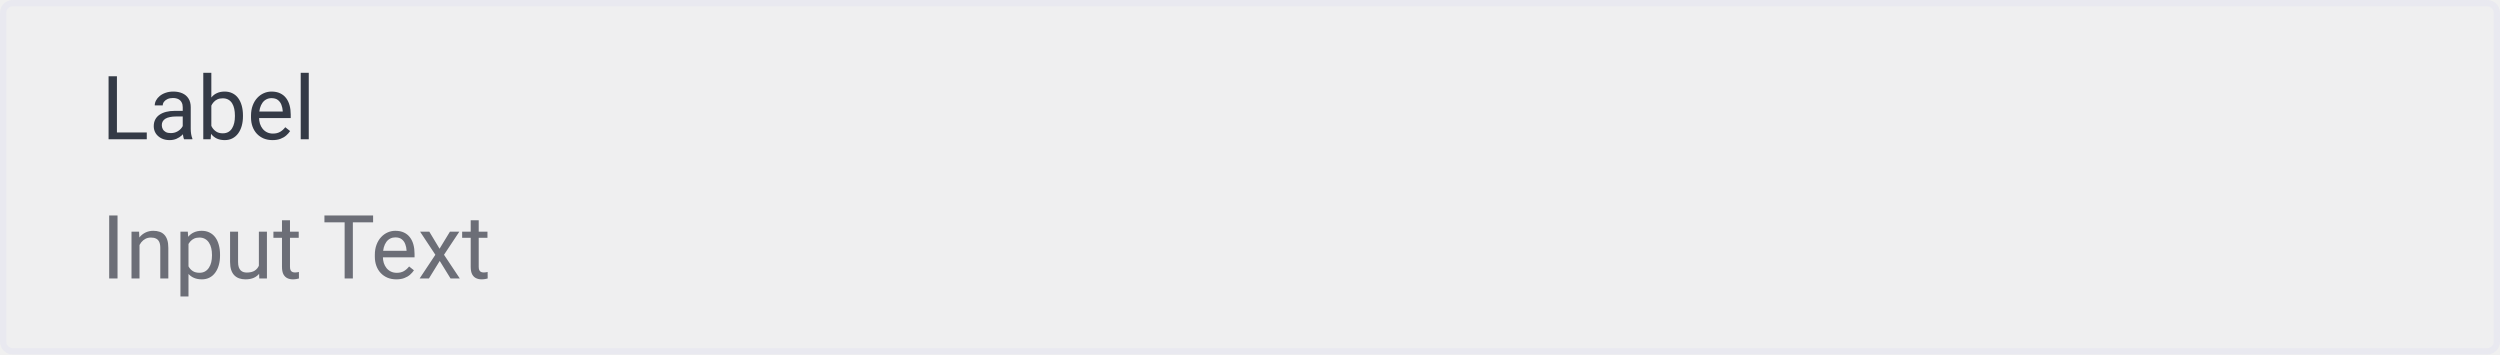
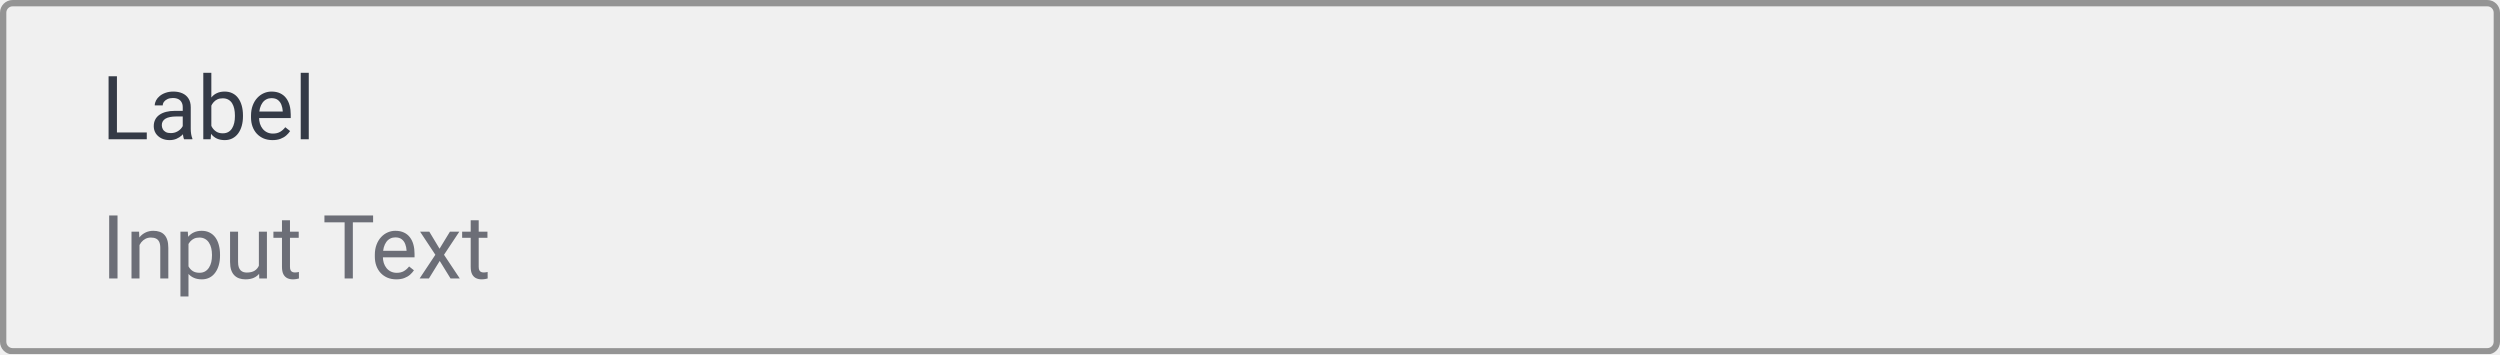
<svg xmlns="http://www.w3.org/2000/svg" width="395" height="56" viewBox="0 0 395 56" fill="none">
-   <g clip-path="url(#clip0_335_156)">
-     <path d="M2 0.5H393C393.828 0.5 394.5 1.172 394.5 2V54C394.5 54.828 393.828 55.5 393 55.5H2C1.172 55.5 0.5 54.828 0.5 54V2C0.5 1.172 1.172 0.5 2 0.5Z" fill="#E9E9F0" fill-opacity="0.24" stroke="#E9E9F0" />
-     <path d="M23.191 20.927V22H18.215V20.927H23.191ZM18.475 12.047V22H17.155V12.047H18.475ZM28.872 20.735V16.928C28.872 16.636 28.813 16.383 28.694 16.169C28.58 15.95 28.407 15.782 28.175 15.663C27.942 15.545 27.655 15.485 27.314 15.485C26.994 15.485 26.714 15.54 26.473 15.649C26.236 15.759 26.049 15.902 25.912 16.08C25.78 16.258 25.714 16.449 25.714 16.654H24.449C24.449 16.39 24.518 16.128 24.654 15.868C24.791 15.608 24.987 15.374 25.242 15.164C25.502 14.95 25.812 14.781 26.172 14.658C26.537 14.531 26.942 14.467 27.389 14.467C27.926 14.467 28.4 14.558 28.811 14.74C29.225 14.922 29.549 15.198 29.781 15.567C30.018 15.932 30.137 16.39 30.137 16.941V20.387C30.137 20.633 30.157 20.895 30.198 21.173C30.244 21.451 30.31 21.69 30.396 21.891V22H29.077C29.013 21.854 28.963 21.66 28.927 21.419C28.89 21.173 28.872 20.945 28.872 20.735ZM29.091 17.516L29.105 18.404H27.826C27.466 18.404 27.145 18.434 26.862 18.493C26.58 18.548 26.343 18.632 26.151 18.746C25.96 18.86 25.814 19.004 25.714 19.177C25.614 19.345 25.564 19.544 25.564 19.771C25.564 20.004 25.616 20.216 25.721 20.407C25.826 20.599 25.983 20.751 26.192 20.865C26.407 20.975 26.669 21.029 26.979 21.029C27.366 21.029 27.708 20.947 28.004 20.783C28.3 20.619 28.535 20.419 28.708 20.182C28.886 19.945 28.981 19.715 28.995 19.491L29.535 20.1C29.503 20.291 29.417 20.503 29.275 20.735C29.134 20.968 28.945 21.191 28.708 21.405C28.476 21.615 28.198 21.79 27.874 21.932C27.555 22.068 27.195 22.137 26.794 22.137C26.293 22.137 25.853 22.039 25.475 21.843C25.101 21.647 24.809 21.385 24.6 21.057C24.395 20.724 24.292 20.352 24.292 19.942C24.292 19.546 24.369 19.197 24.524 18.896C24.679 18.591 24.903 18.338 25.194 18.138C25.486 17.933 25.837 17.778 26.247 17.673C26.657 17.568 27.115 17.516 27.621 17.516H29.091ZM32.119 11.5H33.391V20.564L33.281 22H32.119V11.5ZM38.388 18.24V18.384C38.388 18.922 38.324 19.421 38.196 19.881C38.069 20.337 37.882 20.733 37.636 21.07C37.39 21.408 37.089 21.67 36.733 21.856C36.378 22.043 35.97 22.137 35.51 22.137C35.04 22.137 34.628 22.057 34.273 21.898C33.922 21.733 33.625 21.499 33.384 21.193C33.142 20.888 32.949 20.519 32.803 20.086C32.661 19.653 32.563 19.165 32.509 18.623V17.994C32.563 17.447 32.661 16.957 32.803 16.524C32.949 16.091 33.142 15.722 33.384 15.417C33.625 15.107 33.922 14.872 34.273 14.713C34.623 14.549 35.031 14.467 35.496 14.467C35.961 14.467 36.373 14.558 36.733 14.74C37.093 14.918 37.394 15.173 37.636 15.506C37.882 15.838 38.069 16.237 38.196 16.702C38.324 17.162 38.388 17.675 38.388 18.24ZM37.116 18.384V18.24C37.116 17.871 37.082 17.525 37.014 17.201C36.945 16.873 36.836 16.586 36.685 16.34C36.535 16.089 36.337 15.893 36.091 15.752C35.845 15.606 35.542 15.533 35.182 15.533C34.863 15.533 34.585 15.588 34.348 15.697C34.115 15.807 33.917 15.955 33.753 16.142C33.589 16.324 33.454 16.534 33.35 16.77C33.249 17.003 33.174 17.244 33.124 17.495V19.143C33.197 19.462 33.315 19.769 33.48 20.065C33.648 20.357 33.871 20.596 34.149 20.783C34.432 20.97 34.781 21.064 35.195 21.064C35.537 21.064 35.829 20.995 36.07 20.858C36.316 20.717 36.515 20.523 36.665 20.277C36.82 20.031 36.934 19.746 37.007 19.423C37.08 19.099 37.116 18.753 37.116 18.384ZM43.057 22.137C42.542 22.137 42.075 22.05 41.655 21.877C41.241 21.699 40.883 21.451 40.582 21.132C40.286 20.813 40.058 20.435 39.898 19.997C39.739 19.56 39.659 19.081 39.659 18.561V18.274C39.659 17.673 39.748 17.137 39.926 16.668C40.103 16.194 40.345 15.793 40.65 15.465C40.956 15.137 41.302 14.888 41.69 14.72C42.077 14.551 42.478 14.467 42.893 14.467C43.421 14.467 43.877 14.558 44.26 14.74C44.647 14.922 44.964 15.178 45.21 15.506C45.456 15.829 45.638 16.212 45.757 16.654C45.875 17.092 45.935 17.57 45.935 18.09V18.657H40.411V17.625H44.67V17.529C44.652 17.201 44.583 16.882 44.465 16.572C44.351 16.262 44.169 16.007 43.918 15.807C43.667 15.606 43.325 15.506 42.893 15.506C42.605 15.506 42.341 15.567 42.1 15.69C41.858 15.809 41.651 15.987 41.477 16.224C41.304 16.461 41.17 16.75 41.074 17.092C40.978 17.434 40.931 17.828 40.931 18.274V18.561C40.931 18.912 40.978 19.243 41.074 19.553C41.175 19.858 41.318 20.127 41.505 20.359C41.696 20.592 41.926 20.774 42.195 20.906C42.469 21.038 42.779 21.105 43.125 21.105C43.572 21.105 43.95 21.013 44.26 20.831C44.57 20.649 44.841 20.405 45.073 20.1L45.839 20.708C45.679 20.95 45.477 21.18 45.23 21.398C44.984 21.617 44.681 21.795 44.321 21.932C43.966 22.068 43.544 22.137 43.057 22.137ZM48.785 11.5V22H47.514V11.5H48.785Z" fill="#343A46" />
-     <path d="M18.57 34.047V44H17.251V34.047H18.57ZM22.043 38.183V44H20.778V36.603H21.975L22.043 38.183ZM21.742 40.022L21.216 40.001C21.22 39.495 21.296 39.028 21.441 38.6C21.587 38.167 21.792 37.791 22.057 37.472C22.321 37.153 22.635 36.907 23 36.733C23.369 36.556 23.777 36.467 24.224 36.467C24.588 36.467 24.916 36.517 25.208 36.617C25.5 36.713 25.748 36.868 25.953 37.082C26.163 37.296 26.322 37.574 26.432 37.916C26.541 38.253 26.596 38.666 26.596 39.153V44H25.324V39.14C25.324 38.752 25.267 38.442 25.153 38.21C25.039 37.973 24.873 37.802 24.654 37.697C24.436 37.588 24.167 37.533 23.848 37.533C23.533 37.533 23.246 37.599 22.986 37.731C22.731 37.864 22.51 38.046 22.323 38.278C22.141 38.511 21.997 38.777 21.893 39.078C21.792 39.374 21.742 39.689 21.742 40.022ZM29.781 38.025V46.844H28.51V36.603H29.672L29.781 38.025ZM34.765 40.24V40.384C34.765 40.922 34.701 41.421 34.573 41.881C34.446 42.337 34.259 42.733 34.013 43.07C33.771 43.408 33.473 43.67 33.117 43.856C32.762 44.043 32.354 44.137 31.894 44.137C31.424 44.137 31.009 44.059 30.649 43.904C30.289 43.749 29.984 43.524 29.733 43.227C29.483 42.931 29.282 42.576 29.132 42.161C28.986 41.746 28.886 41.279 28.831 40.76V39.994C28.886 39.447 28.988 38.957 29.139 38.524C29.289 38.092 29.487 37.722 29.733 37.417C29.984 37.107 30.287 36.872 30.643 36.713C30.998 36.549 31.408 36.467 31.873 36.467C32.338 36.467 32.75 36.558 33.11 36.74C33.47 36.918 33.773 37.173 34.02 37.506C34.266 37.839 34.45 38.237 34.573 38.702C34.701 39.162 34.765 39.675 34.765 40.24ZM33.493 40.384V40.24C33.493 39.871 33.454 39.525 33.377 39.201C33.3 38.873 33.179 38.586 33.015 38.34C32.855 38.089 32.65 37.893 32.399 37.752C32.149 37.606 31.85 37.533 31.504 37.533C31.185 37.533 30.907 37.588 30.67 37.697C30.438 37.807 30.239 37.955 30.075 38.142C29.911 38.324 29.777 38.533 29.672 38.77C29.572 39.003 29.496 39.245 29.446 39.495V41.266C29.537 41.585 29.665 41.885 29.829 42.168C29.993 42.446 30.212 42.672 30.485 42.845C30.759 43.013 31.103 43.098 31.518 43.098C31.859 43.098 32.153 43.027 32.399 42.886C32.65 42.74 32.855 42.542 33.015 42.291C33.179 42.04 33.3 41.753 33.377 41.43C33.454 41.102 33.493 40.753 33.493 40.384ZM40.903 42.291V36.603H42.175V44H40.965L40.903 42.291ZM41.143 40.732L41.669 40.719C41.669 41.211 41.617 41.667 41.512 42.086C41.411 42.501 41.247 42.861 41.02 43.166C40.792 43.471 40.493 43.711 40.124 43.884C39.755 44.052 39.306 44.137 38.777 44.137C38.417 44.137 38.087 44.084 37.786 43.98C37.49 43.875 37.235 43.713 37.02 43.494C36.806 43.275 36.64 42.991 36.522 42.64C36.408 42.289 36.351 41.867 36.351 41.375V36.603H37.615V41.389C37.615 41.721 37.652 41.997 37.725 42.216C37.802 42.43 37.905 42.601 38.032 42.728C38.164 42.852 38.31 42.938 38.47 42.988C38.634 43.038 38.802 43.063 38.976 43.063C39.513 43.063 39.94 42.961 40.254 42.756C40.568 42.546 40.794 42.266 40.931 41.915C41.072 41.56 41.143 41.165 41.143 40.732ZM47.199 36.603V37.574H43.2V36.603H47.199ZM44.554 34.806H45.818V42.168C45.818 42.419 45.857 42.608 45.935 42.735C46.012 42.863 46.112 42.947 46.235 42.988C46.358 43.029 46.491 43.05 46.632 43.05C46.737 43.05 46.846 43.041 46.96 43.023C47.078 43 47.167 42.981 47.227 42.968L47.233 44C47.133 44.032 47.001 44.062 46.837 44.089C46.677 44.121 46.484 44.137 46.256 44.137C45.946 44.137 45.661 44.075 45.401 43.952C45.142 43.829 44.934 43.624 44.779 43.337C44.629 43.045 44.554 42.653 44.554 42.161V34.806ZM55.751 34.047V44H54.452V34.047H55.751ZM58.95 34.047V35.127H51.26V34.047H58.95ZM62.621 44.137C62.106 44.137 61.639 44.05 61.22 43.877C60.805 43.699 60.447 43.451 60.147 43.132C59.85 42.813 59.622 42.435 59.463 41.997C59.303 41.56 59.224 41.081 59.224 40.562V40.274C59.224 39.673 59.312 39.137 59.49 38.668C59.668 38.194 59.91 37.793 60.215 37.465C60.52 37.137 60.867 36.888 61.254 36.72C61.641 36.551 62.042 36.467 62.457 36.467C62.986 36.467 63.441 36.558 63.824 36.74C64.212 36.922 64.528 37.178 64.774 37.506C65.02 37.829 65.203 38.212 65.321 38.654C65.44 39.092 65.499 39.57 65.499 40.09V40.657H59.976V39.625H64.234V39.529C64.216 39.201 64.148 38.882 64.029 38.572C63.915 38.262 63.733 38.007 63.482 37.807C63.232 37.606 62.89 37.506 62.457 37.506C62.17 37.506 61.906 37.567 61.664 37.69C61.422 37.809 61.215 37.987 61.042 38.224C60.869 38.461 60.734 38.75 60.639 39.092C60.543 39.434 60.495 39.828 60.495 40.274V40.562C60.495 40.912 60.543 41.243 60.639 41.553C60.739 41.858 60.883 42.127 61.069 42.359C61.261 42.592 61.491 42.774 61.76 42.906C62.033 43.038 62.343 43.105 62.69 43.105C63.136 43.105 63.514 43.013 63.824 42.831C64.134 42.649 64.405 42.405 64.638 42.1L65.403 42.708C65.244 42.95 65.041 43.18 64.795 43.398C64.549 43.617 64.246 43.795 63.886 43.932C63.53 44.068 63.109 44.137 62.621 44.137ZM67.83 36.603L69.45 39.297L71.091 36.603H72.574L70.154 40.254L72.649 44H71.186L69.478 41.225L67.769 44H66.299L68.787 40.254L66.374 36.603H67.83ZM77.018 36.603V37.574H73.019V36.603H77.018ZM74.372 34.806H75.637V42.168C75.637 42.419 75.675 42.608 75.753 42.735C75.83 42.863 75.931 42.947 76.054 42.988C76.177 43.029 76.309 43.05 76.45 43.05C76.555 43.05 76.664 43.041 76.778 43.023C76.897 43 76.986 42.981 77.045 42.968L77.052 44C76.951 44.032 76.819 44.062 76.655 44.089C76.496 44.121 76.302 44.137 76.074 44.137C75.764 44.137 75.48 44.075 75.22 43.952C74.96 43.829 74.753 43.624 74.598 43.337C74.447 43.045 74.372 42.653 74.372 42.161V34.806Z" fill="#6C6E77" />
+   <g clip-path="url(#clip0_31914_7795)">
+     <mask id="mask0_31914_7795" style="mask-type:luminance" maskUnits="userSpaceOnUse" x="0" y="0" width="395" height="56">
+       <path d="M395 0H0V56H395V0Z" fill="white" />
+     </mask>
+     <g mask="url(#mask0_31914_7795)">
+       <path d="M2 0.5H393C393.828 0.5 394.5 1.172 394.5 2V54C394.5 54.828 393.828 55.5 393 55.5H2C1.172 55.5 0.5 54.828 0.5 54V2C0.5 1.172 1.172 0.5 2 0.5Z" stroke="#949494" />
+       <path d="M23.192 20.927V22H18.216V20.927H23.192ZM18.476 12.047V22H17.156V12.047H18.476ZM28.873 20.735V16.928C28.873 16.636 28.814 16.383 28.695 16.169C28.581 15.95 28.408 15.782 28.176 15.663C27.943 15.545 27.656 15.485 27.314 15.485C26.995 15.485 26.715 15.54 26.474 15.649C26.237 15.759 26.05 15.902 25.913 16.08C25.781 16.258 25.715 16.449 25.715 16.654H24.45C24.45 16.39 24.519 16.128 24.655 15.868C24.792 15.608 24.988 15.374 25.243 15.164C25.503 14.95 25.813 14.781 26.173 14.658C26.537 14.531 26.943 14.467 27.39 14.467C27.927 14.467 28.401 14.558 28.811 14.74C29.226 14.922 29.55 15.198 29.782 15.567C30.019 15.932 30.138 16.39 30.138 16.941V20.387C30.138 20.633 30.158 20.895 30.199 21.173C30.245 21.451 30.311 21.69 30.397 21.891V22H29.078C29.014 21.854 28.964 21.66 28.928 21.419C28.891 21.173 28.873 20.945 28.873 20.735ZM29.092 17.516L29.105 18.404H27.827C27.467 18.404 27.146 18.434 26.863 18.493C26.581 18.548 26.344 18.632 26.152 18.746C25.961 18.86 25.815 19.004 25.715 19.177C25.614 19.345 25.564 19.544 25.564 19.771C25.564 20.004 25.617 20.216 25.722 20.407C25.826 20.599 25.984 20.751 26.193 20.865C26.407 20.975 26.669 21.029 26.98 21.029C27.367 21.029 27.709 20.947 28.005 20.783C28.301 20.619 28.536 20.419 28.709 20.182C28.887 19.945 28.982 19.715 28.996 19.491L29.536 20.1C29.504 20.291 29.418 20.503 29.276 20.735C29.135 20.968 28.946 21.191 28.709 21.405C28.477 21.615 28.199 21.79 27.875 21.932C27.556 22.068 27.196 22.137 26.795 22.137C26.294 22.137 25.854 22.039 25.476 21.843C25.102 21.647 24.81 21.385 24.601 21.057C24.395 20.724 24.293 20.352 24.293 19.942C24.293 19.546 24.37 19.197 24.525 18.896C24.68 18.591 24.904 18.338 25.195 18.138C25.487 17.933 25.838 17.778 26.248 17.673C26.658 17.568 27.116 17.516 27.622 17.516H29.092ZM32.12 11.5H33.392V20.564L33.282 22H32.12V11.5ZM38.389 18.24V18.384C38.389 18.922 38.325 19.421 38.197 19.881C38.07 20.337 37.883 20.733 37.637 21.07C37.391 21.408 37.09 21.67 36.734 21.856C36.379 22.043 35.971 22.137 35.511 22.137C35.041 22.137 34.629 22.057 34.273 21.898C33.922 21.733 33.626 21.499 33.385 21.193C33.143 20.888 32.95 20.519 32.804 20.086C32.662 19.653 32.565 19.165 32.51 18.623V17.994C32.565 17.447 32.662 16.957 32.804 16.524C32.95 16.091 33.143 15.722 33.385 15.417C33.626 15.107 33.922 14.872 34.273 14.713C34.624 14.549 35.032 14.467 35.497 14.467C35.962 14.467 36.374 14.558 36.734 14.74C37.094 14.918 37.395 15.173 37.637 15.506C37.883 15.838 38.07 16.237 38.197 16.702C38.325 17.162 38.389 17.675 38.389 18.24ZM37.117 18.384V18.24C37.117 17.871 37.083 17.525 37.015 17.201C36.946 16.873 36.837 16.586 36.687 16.34C36.536 16.089 36.338 15.893 36.092 15.752C35.846 15.606 35.543 15.533 35.182 15.533C34.864 15.533 34.586 15.588 34.349 15.697C34.116 15.807 33.918 15.955 33.754 16.142C33.59 16.324 33.455 16.534 33.351 16.77C33.25 17.003 33.175 17.244 33.125 17.495V19.143C33.198 19.462 33.316 19.769 33.48 20.065C33.649 20.357 33.872 20.596 34.15 20.783C34.433 20.97 34.782 21.064 35.196 21.064C35.538 21.064 35.83 20.995 36.071 20.858C36.317 20.717 36.516 20.523 36.666 20.277C36.821 20.031 36.935 19.746 37.008 19.423C37.081 19.099 37.117 18.753 37.117 18.384ZM43.057 22.137C42.543 22.137 42.075 22.05 41.656 21.877C41.242 21.699 40.884 21.451 40.583 21.132C40.287 20.813 40.059 20.435 39.899 19.997C39.74 19.56 39.66 19.081 39.66 18.561V18.274C39.66 17.673 39.749 17.137 39.927 16.668C40.105 16.194 40.346 15.793 40.651 15.465C40.957 15.137 41.303 14.888 41.69 14.72C42.078 14.551 42.479 14.467 42.894 14.467C43.422 14.467 43.878 14.558 44.261 14.74C44.648 14.922 44.965 15.178 45.211 15.506C45.457 15.829 45.639 16.212 45.758 16.654C45.876 17.092 45.936 17.57 45.936 18.09V18.657H40.412V17.625H44.671V17.529C44.653 17.201 44.584 16.882 44.466 16.572C44.352 16.262 44.169 16.007 43.919 15.807C43.668 15.606 43.327 15.506 42.894 15.506C42.606 15.506 42.342 15.567 42.101 15.69C41.859 15.809 41.652 15.987 41.478 16.224C41.305 16.461 41.171 16.75 41.075 17.092C40.98 17.434 40.932 17.828 40.932 18.274V18.561C40.932 18.912 40.98 19.243 41.075 19.553C41.175 19.858 41.319 20.127 41.506 20.359C41.697 20.592 41.927 20.774 42.196 20.906C42.47 21.038 42.78 21.105 43.126 21.105C43.572 21.105 43.951 21.013 44.261 20.831C44.571 20.649 44.842 20.405 45.074 20.1L45.84 20.708C45.68 20.95 45.477 21.18 45.231 21.398C44.985 21.617 44.682 21.795 44.322 21.932C43.967 22.068 43.545 22.137 43.057 22.137ZM48.786 11.5V22H47.515V11.5H48.786Z" fill="#343A46" />
+       <path d="M18.569 34.047V44H17.25V34.047H18.569ZM22.042 38.183V44H20.777V36.603H21.974L22.042 38.183ZM21.741 40.022L21.215 40.001C21.219 39.495 21.295 39.028 21.44 38.6C21.586 38.167 21.791 37.791 22.056 37.472C22.32 37.153 22.634 36.907 22.999 36.733C23.368 36.556 23.776 36.467 24.223 36.467C24.587 36.467 24.915 36.517 25.207 36.617C25.499 36.713 25.747 36.868 25.952 37.082C26.162 37.296 26.321 37.574 26.431 37.916C26.54 38.253 26.595 38.666 26.595 39.153V44H25.323V39.14C25.323 38.752 25.266 38.442 25.152 38.21C25.038 37.973 24.872 37.802 24.653 37.697C24.434 37.588 24.166 37.533 23.847 37.533C23.532 37.533 23.245 37.599 22.985 37.731C22.73 37.864 22.509 38.046 22.322 38.278C22.14 38.511 21.996 38.777 21.892 39.078C21.791 39.374 21.741 39.689 21.741 40.022ZM29.78 38.025V46.844H28.509V36.603H29.671L29.78 38.025ZM34.764 40.24V40.384C34.764 40.922 34.7 41.421 34.572 41.881C34.445 42.337 34.258 42.733 34.012 43.07C33.77 43.408 33.472 43.67 33.116 43.856C32.761 44.043 32.353 44.137 31.893 44.137C31.423 44.137 31.008 44.059 30.648 43.904C30.288 43.749 29.983 43.524 29.732 43.227C29.482 42.931 29.281 42.576 29.131 42.161C28.985 41.746 28.885 41.279 28.83 40.76V39.994C28.885 39.447 28.987 38.957 29.138 38.524C29.288 38.092 29.486 37.722 29.732 37.417C29.983 37.107 30.286 36.872 30.642 36.713C30.997 36.549 31.407 36.467 31.872 36.467C32.337 36.467 32.749 36.558 33.109 36.74C33.469 36.918 33.772 37.173 34.019 37.506C34.265 37.839 34.449 38.237 34.572 38.702C34.7 39.162 34.764 39.675 34.764 40.24ZM33.492 40.384V40.24C33.492 39.871 33.453 39.525 33.376 39.201C33.298 38.873 33.178 38.586 33.014 38.34C32.854 38.089 32.649 37.893 32.398 37.752C32.148 37.606 31.849 37.533 31.503 37.533C31.184 37.533 30.906 37.588 30.669 37.697C30.436 37.807 30.238 37.955 30.074 38.142C29.91 38.324 29.776 38.533 29.671 38.77C29.571 39.003 29.495 39.245 29.445 39.495V41.266C29.536 41.585 29.664 41.885 29.828 42.168C29.992 42.446 30.211 42.672 30.484 42.845C30.758 43.013 31.102 43.098 31.517 43.098C31.858 43.098 32.152 43.027 32.398 42.886C32.649 42.74 32.854 42.542 33.014 42.291C33.178 42.04 33.298 41.753 33.376 41.43C33.453 41.102 33.492 40.753 33.492 40.384ZM40.902 42.291V36.603H42.174V44H40.964L40.902 42.291ZM41.142 40.732L41.668 40.719C41.668 41.211 41.615 41.667 41.511 42.086C41.41 42.501 41.246 42.861 41.019 43.166C40.791 43.471 40.492 43.711 40.123 43.884C39.754 44.052 39.305 44.137 38.776 44.137C38.416 44.137 38.086 44.084 37.785 43.98C37.489 43.875 37.234 43.713 37.02 43.494C36.805 43.275 36.639 42.991 36.52 42.64C36.407 42.289 36.35 41.867 36.35 41.375V36.603H37.614V41.389C37.614 41.721 37.651 41.997 37.724 42.216C37.801 42.43 37.904 42.601 38.031 42.728C38.163 42.852 38.309 42.938 38.469 42.988C38.633 43.038 38.801 43.063 38.975 43.063C39.512 43.063 39.938 42.961 40.253 42.756C40.567 42.546 40.793 42.266 40.93 41.915C41.071 41.56 41.142 41.165 41.142 40.732ZM47.198 36.603V37.574H43.199V36.603H47.198ZM44.553 34.806H45.817V42.168C45.817 42.419 45.856 42.608 45.934 42.735C46.011 42.863 46.111 42.947 46.234 42.988C46.357 43.029 46.49 43.05 46.631 43.05C46.736 43.05 46.845 43.041 46.959 43.023C47.078 43 47.166 42.981 47.226 42.968L47.232 44C47.132 44.032 47 44.062 46.836 44.089C46.676 44.121 46.483 44.137 46.255 44.137C45.945 44.137 45.66 44.075 45.4 43.952C45.141 43.829 44.933 43.624 44.778 43.337C44.628 43.045 44.553 42.653 44.553 42.161V34.806ZM55.75 34.047V44H54.451V34.047H55.75ZM58.949 34.047V35.127H51.259V34.047H58.949ZM62.62 44.137C62.105 44.137 61.638 44.05 61.219 43.877C60.804 43.699 60.446 43.451 60.145 43.132C59.849 42.813 59.621 42.435 59.462 41.997C59.302 41.56 59.223 41.081 59.223 40.562V40.274C59.223 39.673 59.312 39.137 59.489 38.668C59.667 38.194 59.908 37.793 60.214 37.465C60.519 37.137 60.865 36.888 61.253 36.72C61.64 36.551 62.041 36.467 62.456 36.467C62.985 36.467 63.44 36.558 63.823 36.74C64.211 36.922 64.527 37.178 64.773 37.506C65.019 37.829 65.202 38.212 65.32 38.654C65.439 39.092 65.498 39.57 65.498 40.09V40.657H59.975V39.625H64.233V39.529C64.215 39.201 64.147 38.882 64.028 38.572C63.914 38.262 63.732 38.007 63.481 37.807C63.231 37.606 62.889 37.506 62.456 37.506C62.169 37.506 61.905 37.567 61.663 37.69C61.422 37.809 61.214 37.987 61.041 38.224C60.868 38.461 60.733 38.75 60.638 39.092C60.542 39.434 60.494 39.828 60.494 40.274V40.562C60.494 40.912 60.542 41.243 60.638 41.553C60.738 41.858 60.882 42.127 61.068 42.359C61.26 42.592 61.49 42.774 61.759 42.906C62.032 43.038 62.342 43.105 62.688 43.105C63.135 43.105 63.513 43.013 63.823 42.831C64.133 42.649 64.404 42.405 64.637 42.1L65.402 42.708C65.243 42.95 65.04 43.18 64.794 43.398C64.548 43.617 64.245 43.795 63.885 43.932C63.529 44.068 63.108 44.137 62.62 44.137ZM67.829 36.603L69.449 39.297L71.09 36.603H72.573L70.153 40.254L72.648 44H71.186L69.477 41.225L67.768 44H66.298L68.786 40.254L66.373 36.603H67.829ZM77.017 36.603V37.574H73.018V36.603H77.017ZM74.371 34.806H75.636V42.168C75.636 42.419 75.674 42.608 75.752 42.735C75.829 42.863 75.93 42.947 76.053 42.988C76.176 43.029 76.308 43.05 76.449 43.05C76.554 43.05 76.663 43.041 76.777 43.023C76.896 43 76.985 42.981 77.044 42.968L77.051 44C76.951 44.032 76.818 44.062 76.654 44.089C76.495 44.121 76.301 44.137 76.073 44.137C75.763 44.137 75.478 44.075 75.219 43.952C74.959 43.829 74.752 43.624 74.597 43.337C74.446 43.045 74.371 42.653 74.371 42.161V34.806Z" fill="#6C6E77" />
+     </g>
  </g>
  <defs>
-     <clipPath id="clip0_335_156">
+     <clipPath id="clip0_31914_7795">
      <rect width="395" height="56" fill="white" />
    </clipPath>
  </defs>
</svg>
